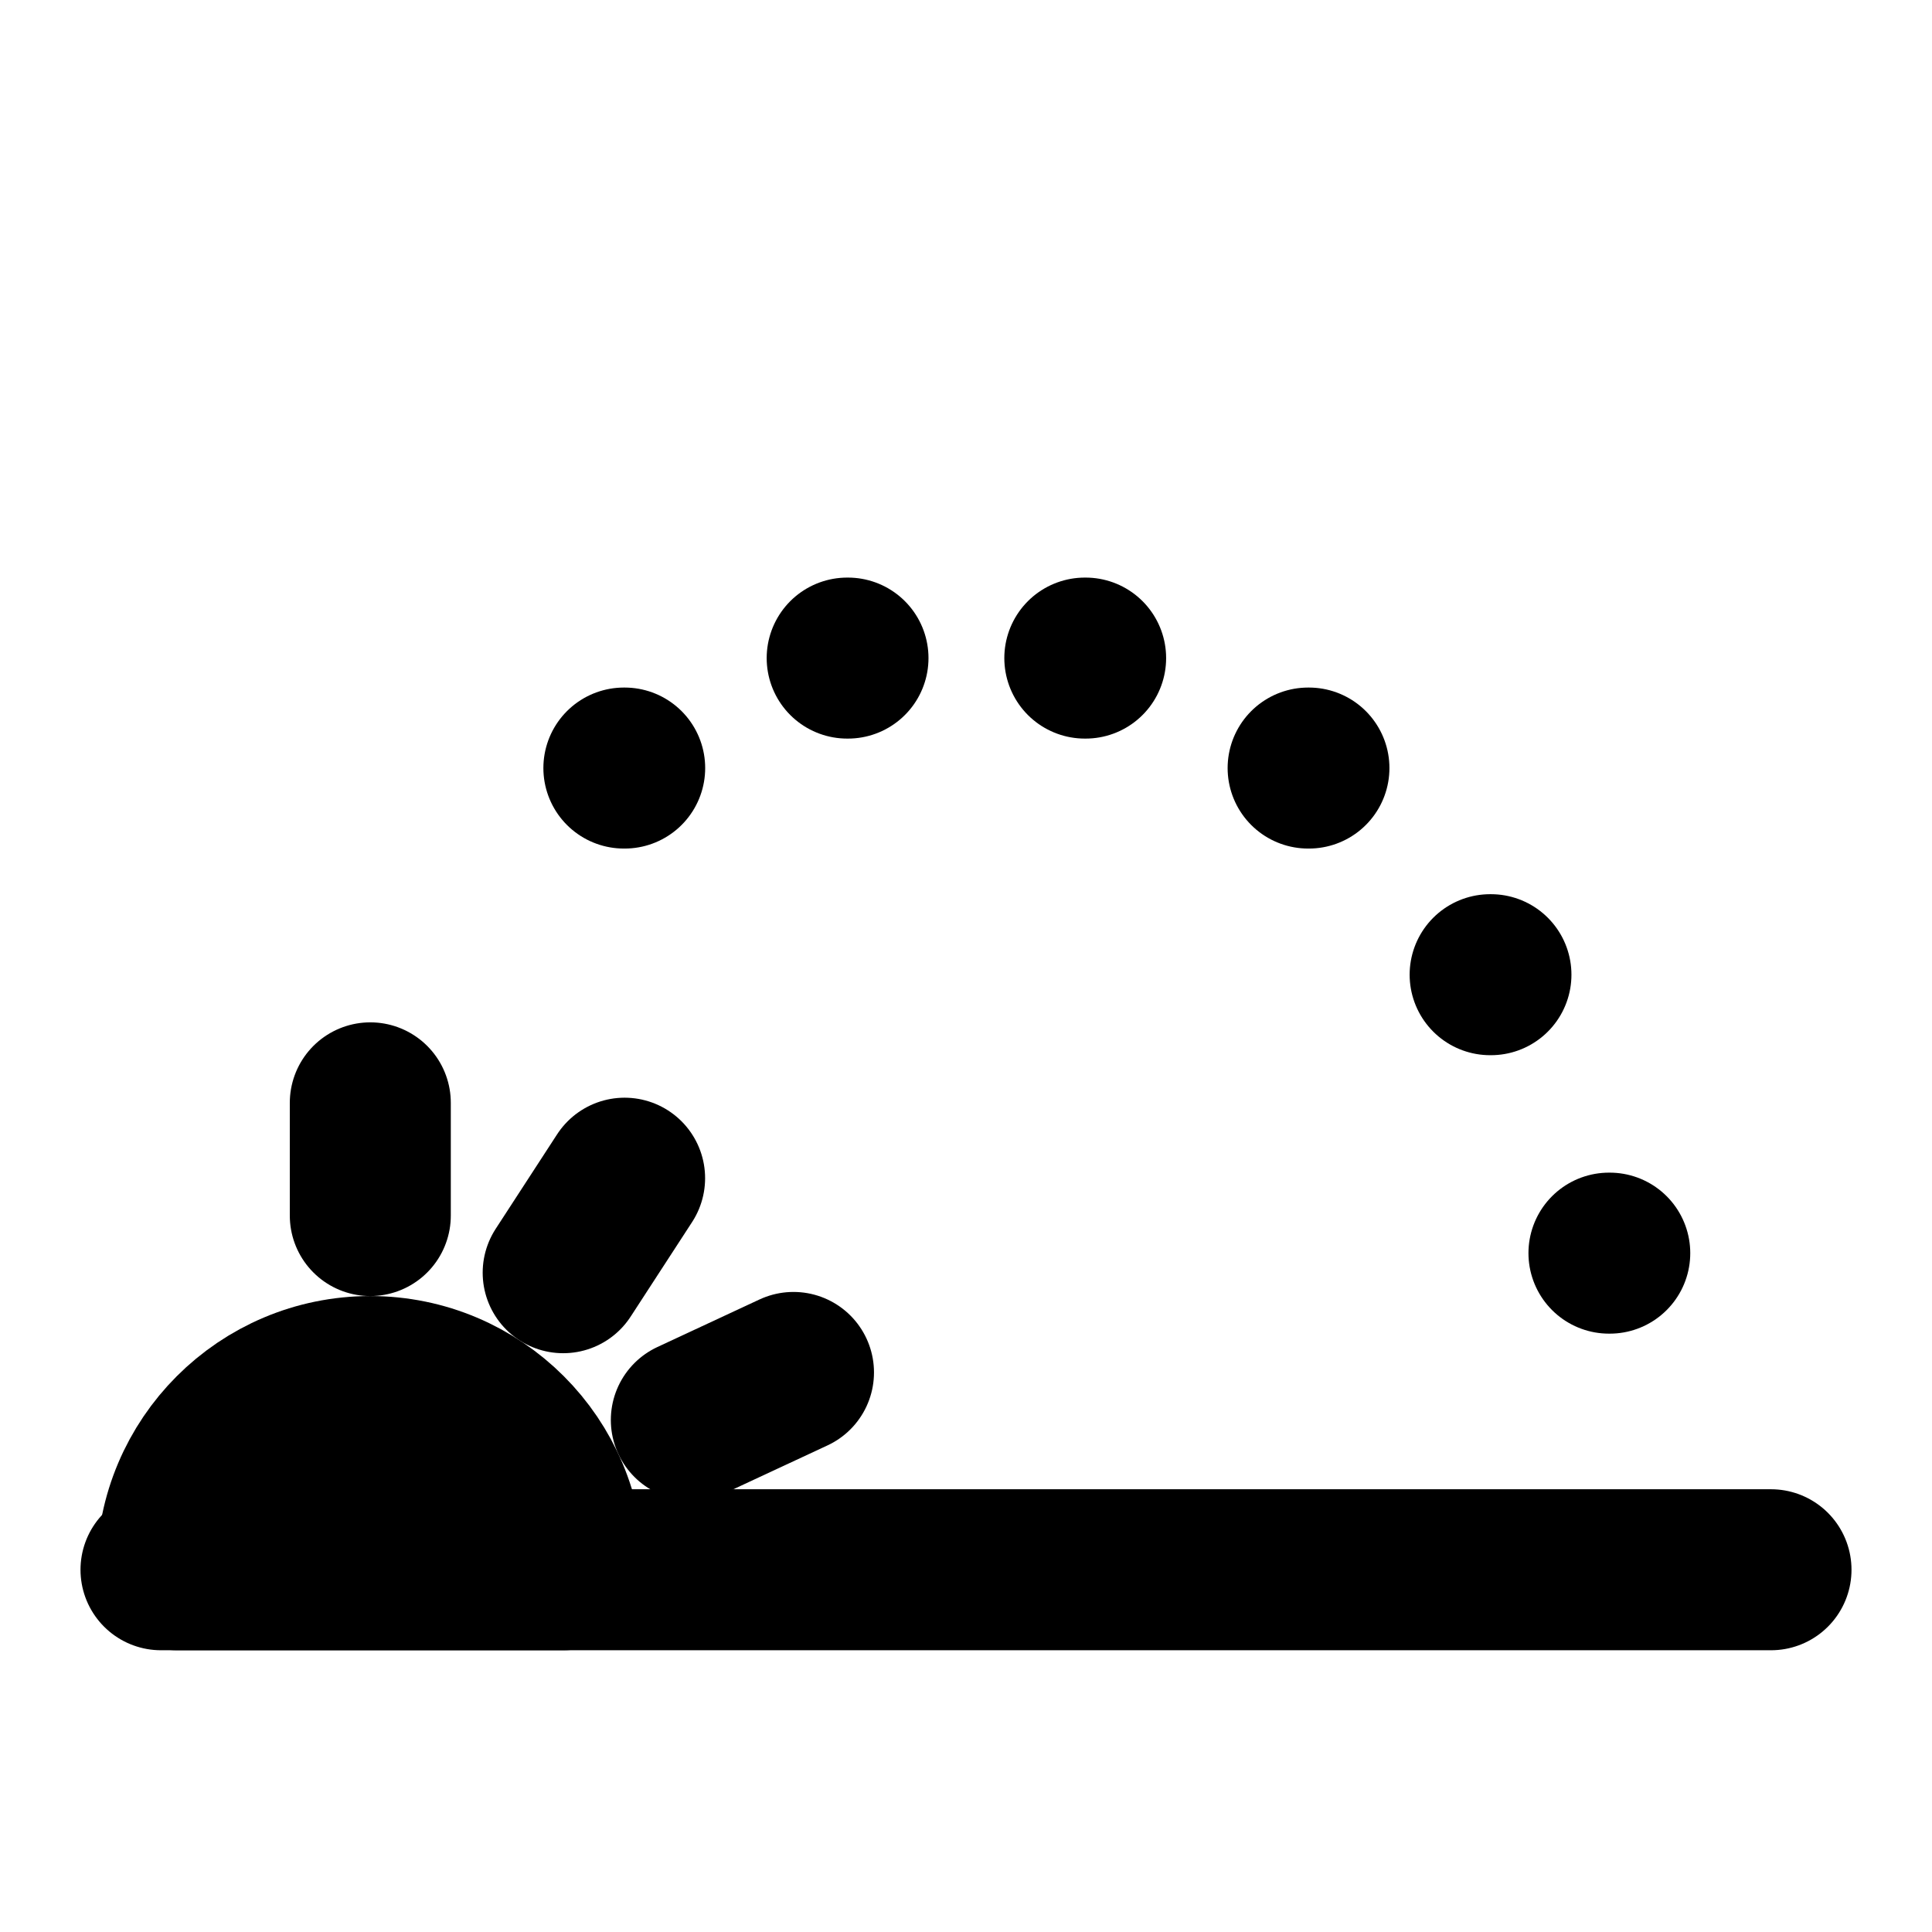
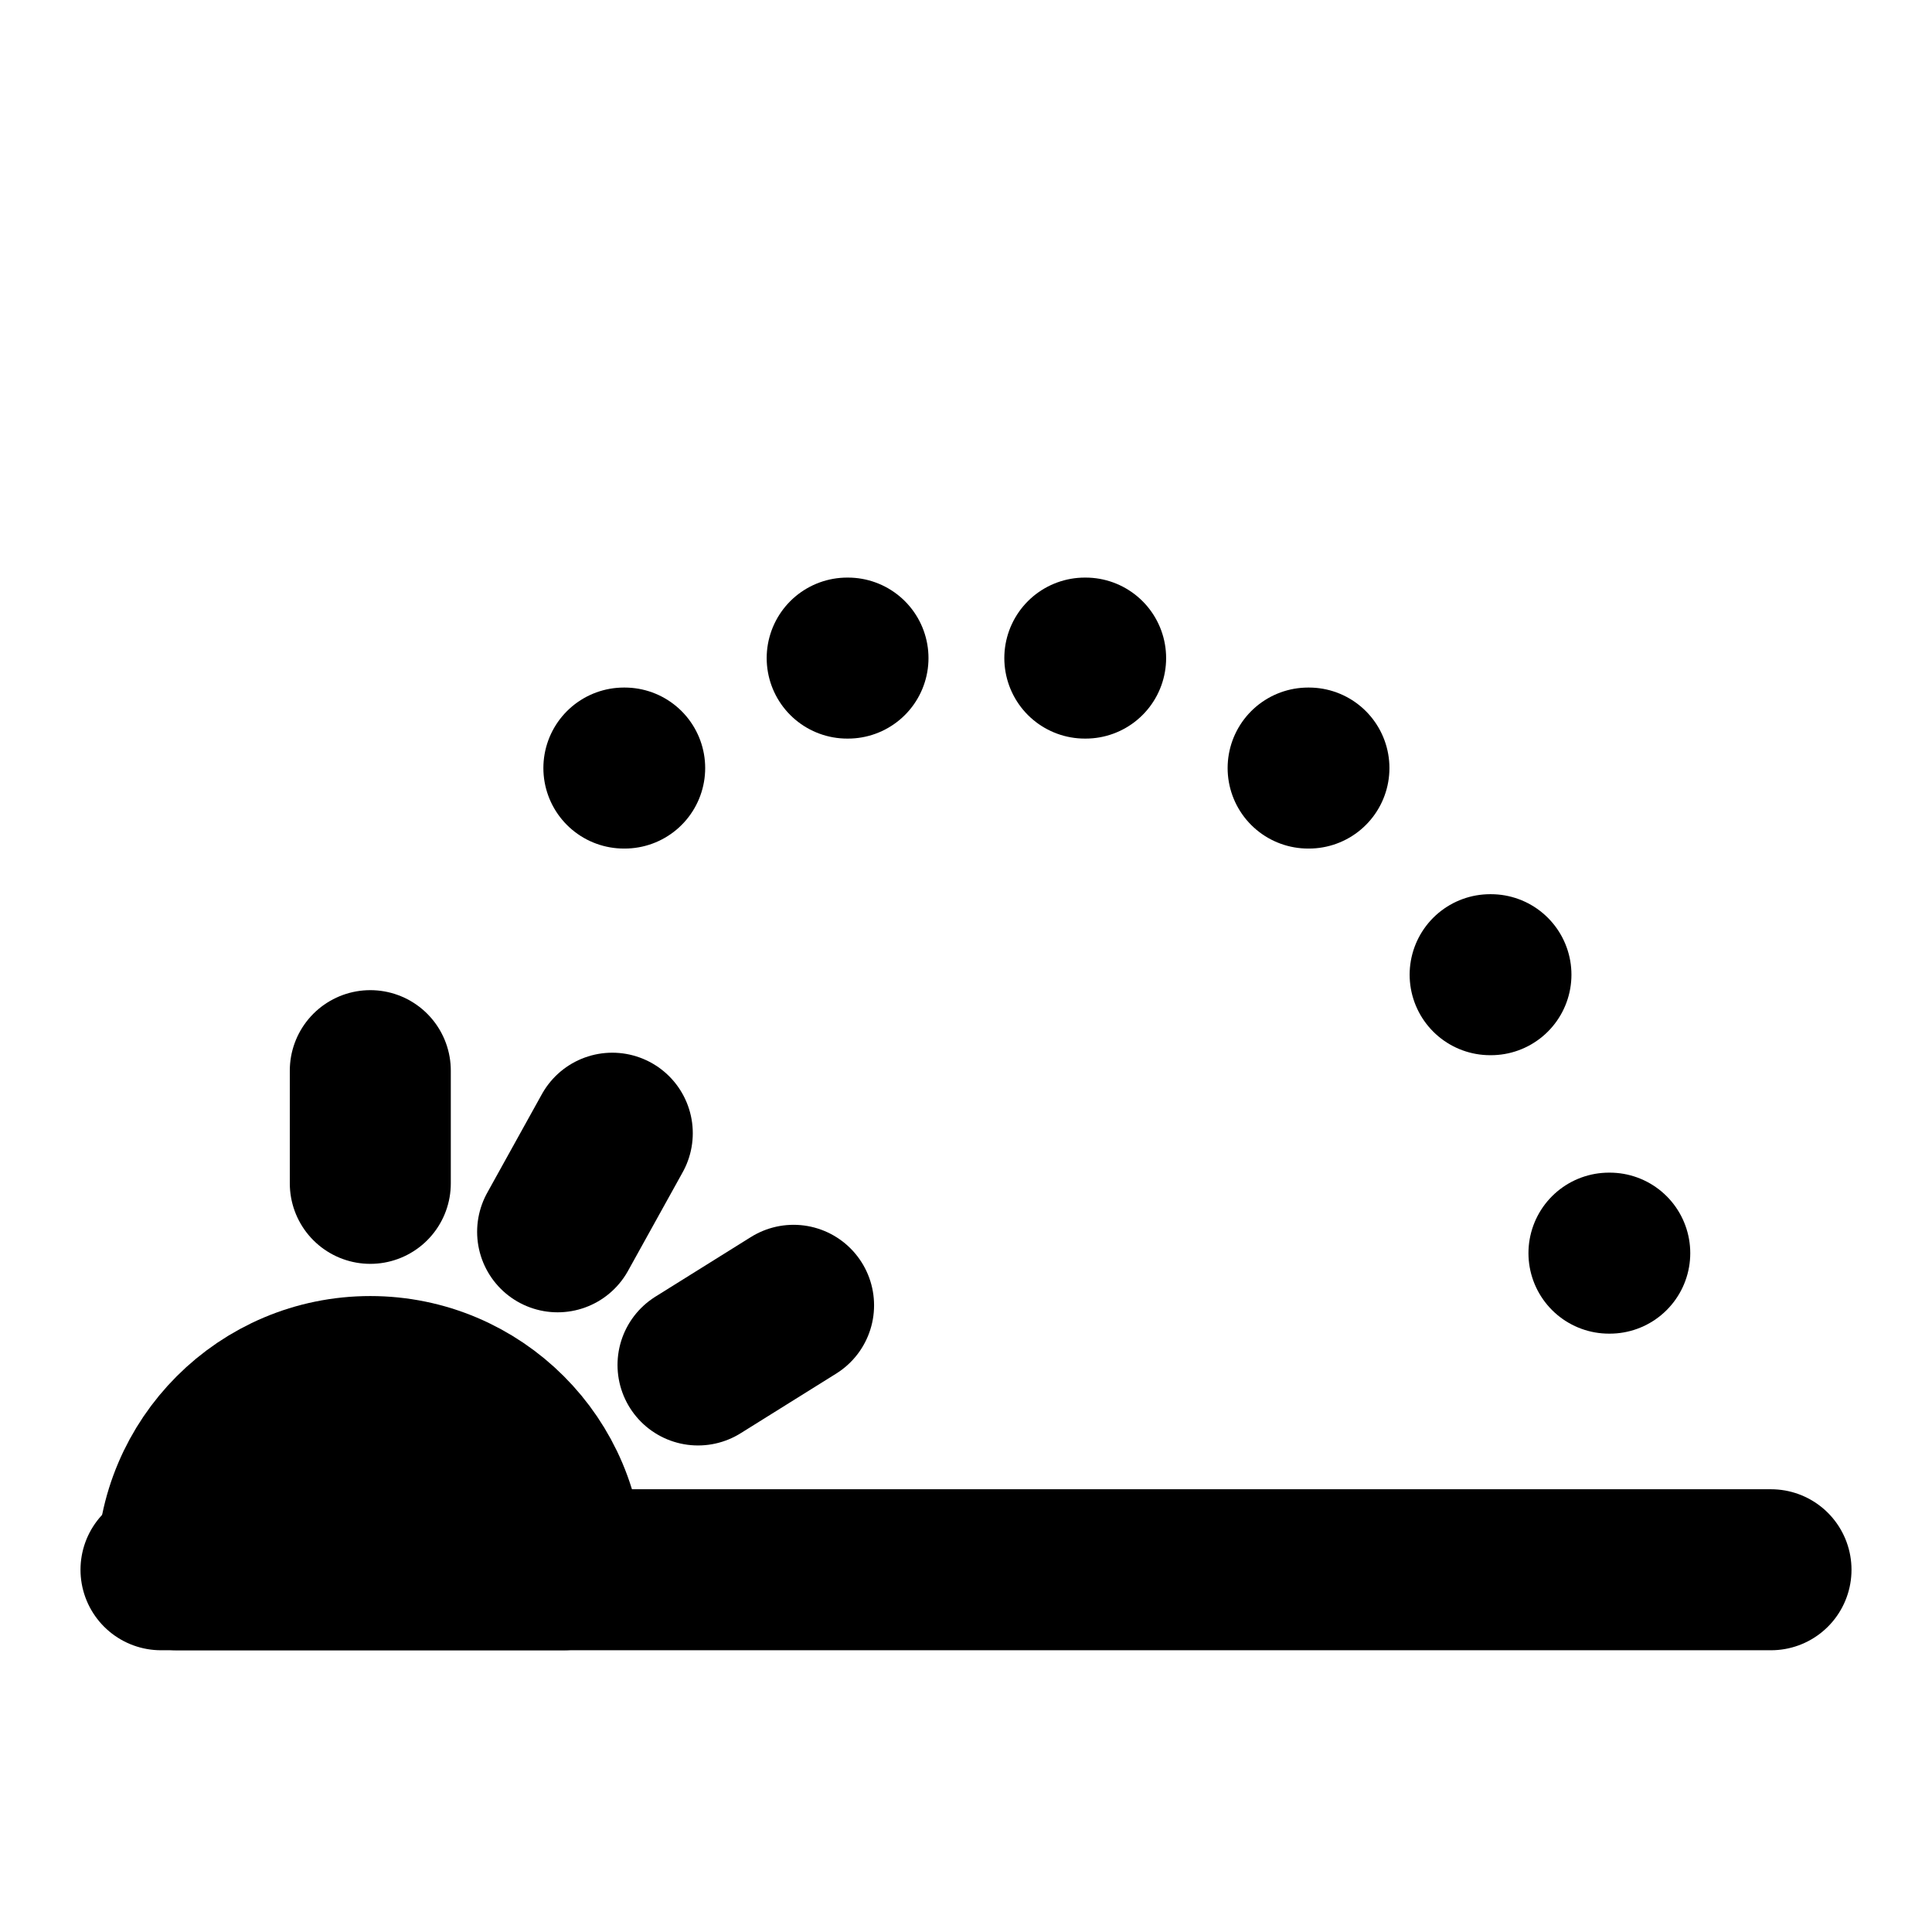
<svg xmlns="http://www.w3.org/2000/svg" width="24" height="24" viewBox="0 0 24 24" fill="none" stroke="currentColor" stroke-width="2" stroke-linecap="round" stroke-linejoin="round">
  <path d="M2 19.5h20" />
  <path d="M2.2 19.5a2.4 2.4 0 0 1 4.8 0Z" fill="currentColor" />
-   <path d="M4.6 15.1L4.6 13.7" />
-   <path d="M6.996 15.81L7.759 14.636" />
-   <path d="M8.588 17.64L9.857 17.049" />
+   <path d="M4.6 14.7L4.6 13.3" />
+   <path d="M6.927 15.302L7.606 14.077" />
+   <path d="M8.671 16.956L9.858 16.215" />
  <path d="M7.75 9.541h.01" />
  <path d="M10.524 8.175h.01" />
  <path d="M13.476 8.175h.01" />
  <path d="M16.25 9.541h.01" />
  <path d="M18.511 12.108h.01" />
  <path d="M19.987 15.567h.01" />
</svg>
